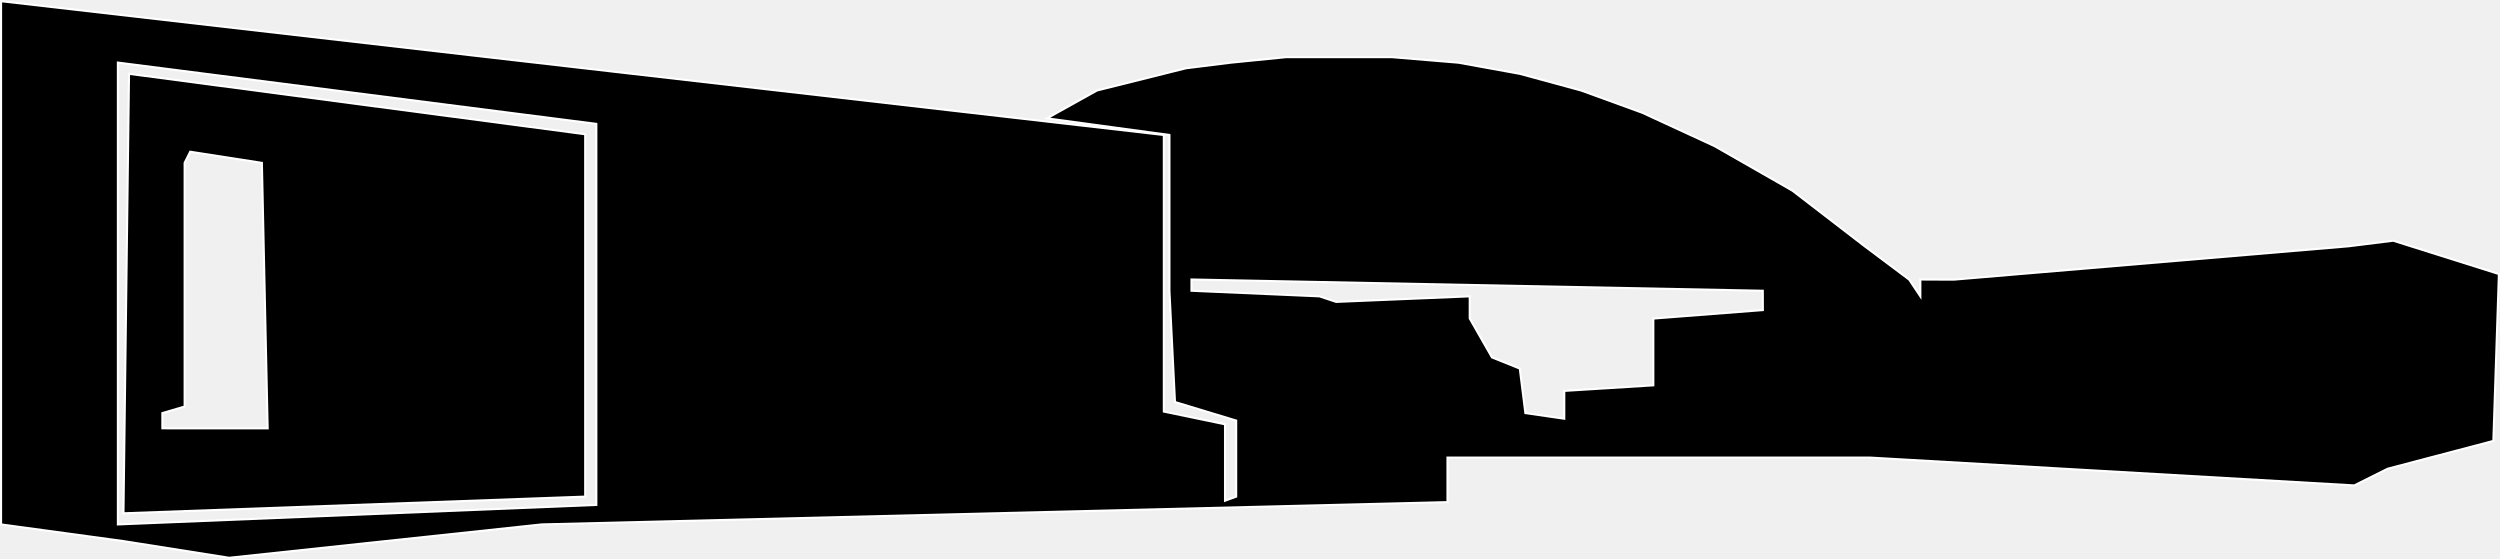
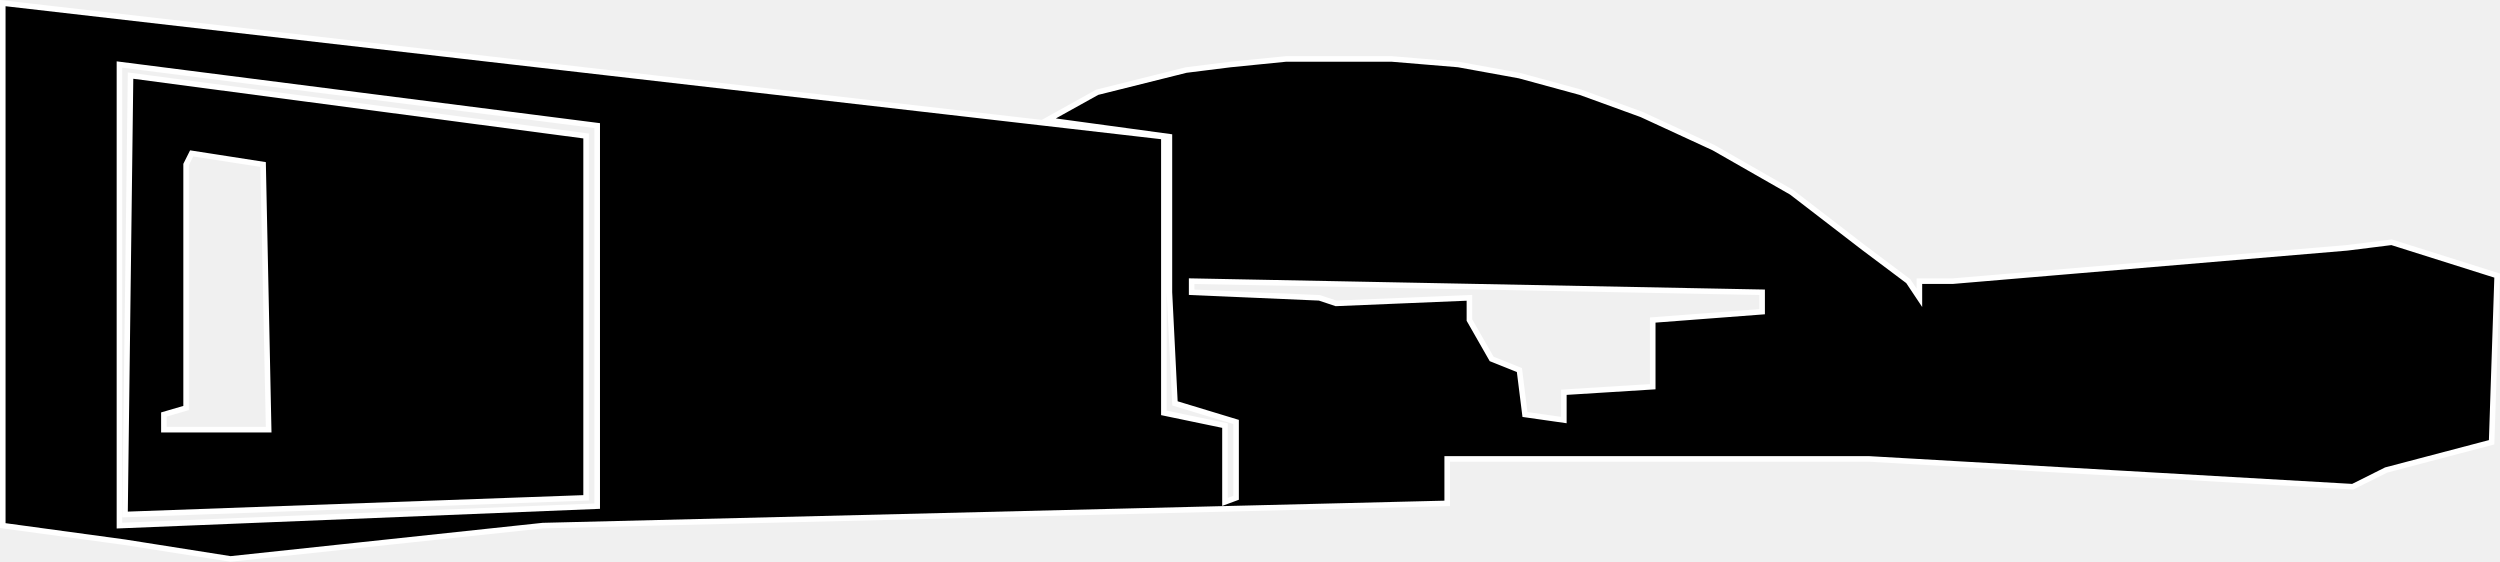
- <svg xmlns="http://www.w3.org/2000/svg" id="Layer_1" data-name="Layer 1" viewBox="0 0 1179.01 263.56">
+ <svg xmlns="http://www.w3.org/2000/svg" viewBox="0 0 450.01 101.12">
  <defs>
    <style>.cls-1{stroke:#fff;stroke-miterlimit:10;}</style>
  </defs>
-   <path class="cls-1" d="M362.48,289.5,147.34,261l-2.62,207.27,217.76-7.87ZM163.08,428.18V421l10.5-3.08V303l2.62-5.25L210,303l2.72,125.21Z" transform="translate(-86.5 -226.19)" />
-   <path class="cls-1" d="M1215.15,339.7l-21,2.63-186.27,15.74L992.14,358v7.94l-5.24-7.87-21-15.74L931.8,316.09l-36.73-21L861,279.36l-28.86-10.5L803.24,261l-28.85-5.24-31.49-2.63H693.05l-26.23,2.63-21,2.62-42,10.49L580.24,282,638,289.85v73.46l2.62,52.48,28.86,8.74v35.86l-5.25,1.94V426.28l-28.86-6V289.85L87,226.75V473.51l57.72,7.87,49.85,7.87L342,473.51,769.14,463V442H968.53l228.26,13.12,15.74-7.87,49.85-13.12,2.62-78.71ZM367.73,464.31l-225.63,9.2V255.71l225.63,28.9Zm550.14-91.89-51.66,4v31.49l-42,2.62v13.12L805.87,421l-2.63-21-13.11-5.25-10.5-18.37V365.94l-63,2.62-7.87-2.62-60.35-2.63V358l269.42,5.31Z" transform="translate(-86.5 -226.19)" />
+   <g id="Layer_2" data-name="Layer 2">
+     <g id="Lourve_AD" data-name="Lourve AD">
+       <path class="cls-1" d="M105.5,24.48l-82-10.87-1,79,83-3Zm-76,52.86V74.61l4-1.17V29.61l1-2,12.86,2,1,47.73Z" />
+       <path class="cls-1" d="M430.5,43.61l-8,1-71,6-6,0v3l-2-3-8-6-13-10-14-8-13-6-11-4-11-3-11-2-12-1h-19l-10,1-8,1-16,4-9,5,22,3v28l1,20,11,3.34V89.61l-2,.74V76.61l-11-2.29V24.61L.5.56V94.61l22,3,19,3,56.21-6,162.79-4v-8h76l87,5,6-3,19-5,1-30Zm-323,47.5-86,3.5v-83l86,11Zm209.69-35L297.5,57.61v12l-16,1v5l-7-1-1-8-5-2-4-7v-4l-24,1-3-1-23-1v-2l102.69,2Z" />
+     </g>
+   </g>
</svg>
